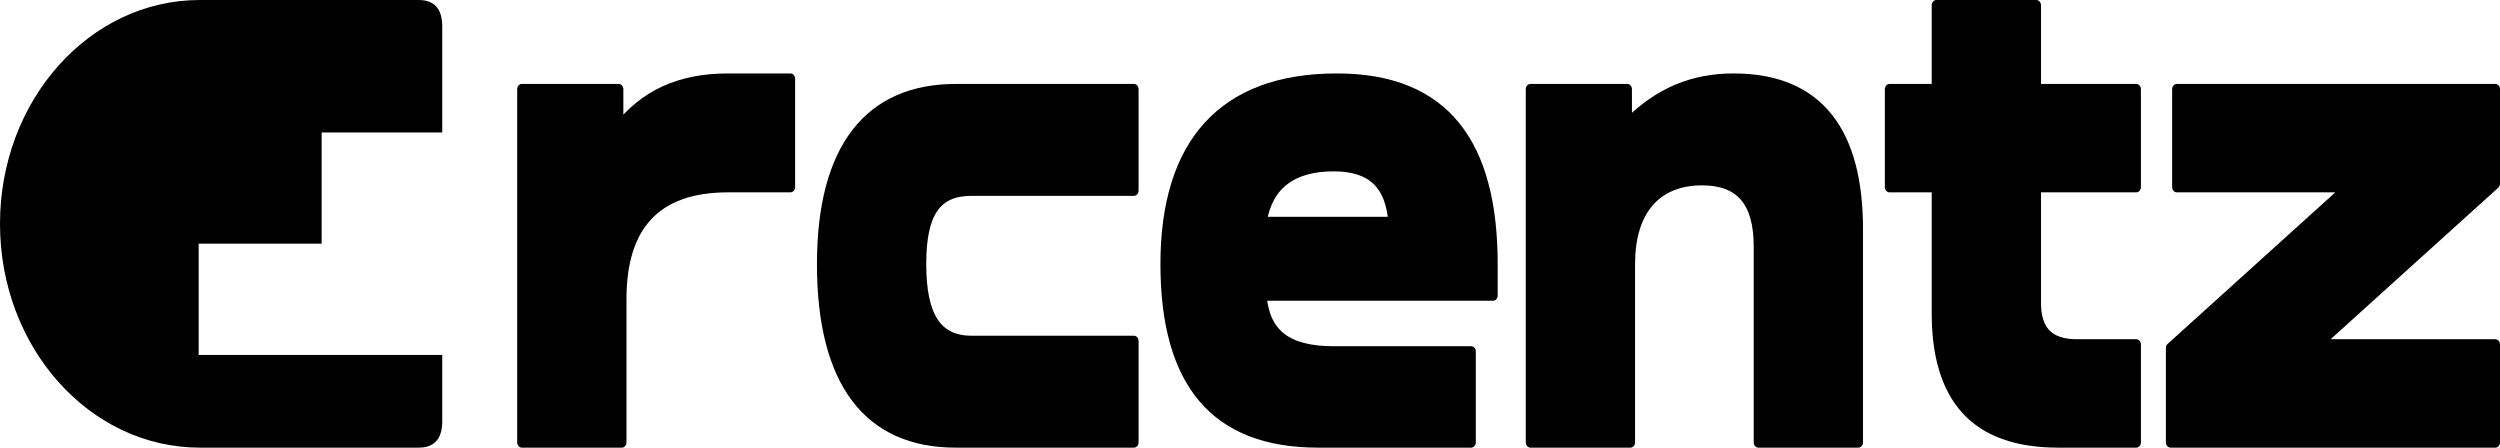
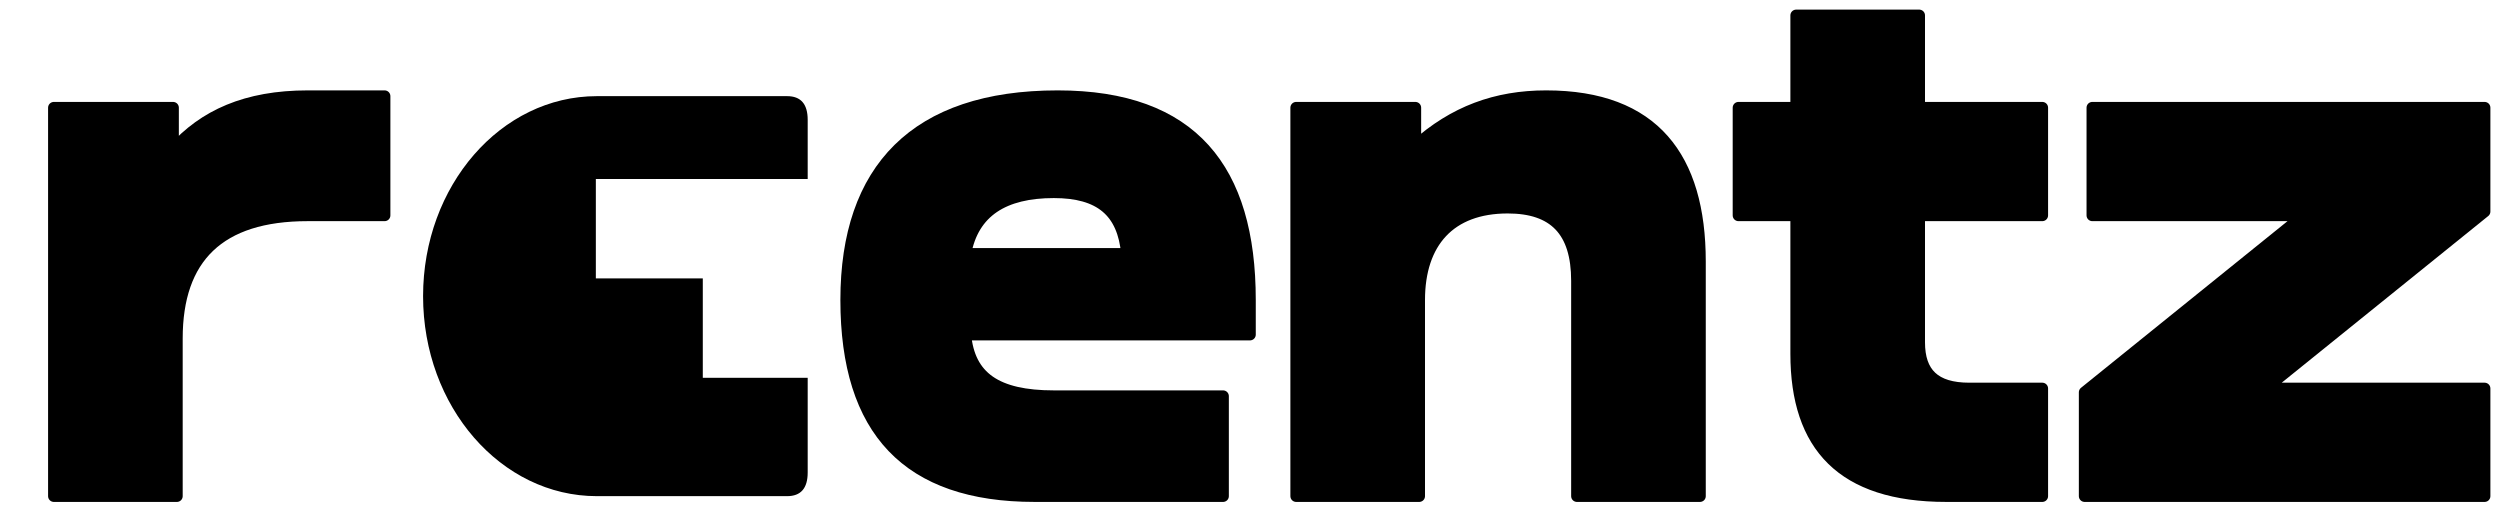
- <svg xmlns="http://www.w3.org/2000/svg" viewBox="0 0 800.633 143.36" fill="none" role="img" aria-labelledby="title">
-   <g transform="scale(1 1.12)">
-     <g transform="scale(0.7573964)">
+ <svg xmlns="http://www.w3.org/2000/svg" viewBox="0 0 650 132" fill="none" role="img" aria-labelledby="title">
+   <g transform="translate(0 -16)">
+     <g fill="currentColor" stroke="currentColor" stroke-width="3" stroke-linejoin="round">
+       <path d="M14 145V44H45V55C53 46 64 41 80 41H100V72H80C57 72 46 83 46 104V145Z" />
+     </g>
+     <g transform="translate(110 145) scale(0.5347594 -0.6153846)">
      <path fill="currentColor" d="M84.5 0H177Q187 0 187 10V50H136V92H84V134H187V159Q187 169 177 169H84.5A84.5 84.5 0 0 1 84.5 0Z" />
    </g>
-     <g transform="translate(153.1331 -18.5)">
-       <g fill="currentColor" stroke="currentColor" stroke-width="3" stroke-linejoin="round">
-         <path d="M14 145V44H45V55C53 46 64 41 80 41H100V72H80C57 72 46 83 46 104V145Z" />
-         <path d="M210 44V73H158C147 73 142 79 142 94C142 109 147 116 158 116H210V145H153C125 145 110 128 110 94C110 61 125 44 153 44Z" />
-         <path fill-rule="evenodd" d="M275 41C310 41 325 60 325 94V103H251C252 114 259 119 274 119H318V145H269C236 145 220 128 220 94C220 60 238 41 275 41ZM251 82H293C292 71 286 66 274 66C261 66 253 71 251 82Z" />
-         <path d="M337 145V44H368V54C378 45 389 41 402 41C430 41 442 57 442 84V145H410V89C410 76 404 70 392 70C377 70 369 79 369 94V145Z" />
-         <path d="M467 20H499V44H531V72H499V105C499 113 503 117 512 117H531V145H506C479 145 467 132 467 108V72H452V44H467Z" />
-         <path d="M544 44H646V71L589 117H646V145H542V118L599 72H544Z" />
-       </g>
+     <g fill="currentColor" stroke="currentColor" stroke-width="3" stroke-linejoin="round">
+       <path fill-rule="evenodd" d="M275 41C310 41 325 60 325 94V103H251C252 114 259 119 274 119H318V145H269C236 145 220 128 220 94C220 60 238 41 275 41ZM251 82H293C292 71 286 66 274 66C261 66 253 71 251 82Z" />
+       <path d="M337 145V44H368V54C378 45 389 41 402 41C430 41 442 57 442 84V145H410V89C410 76 404 70 392 70C377 70 369 79 369 94V145Z" />
+       <path d="M467 20H499V44H531V72H499V105C499 113 503 117 512 117H531V145H506C479 145 467 132 467 108V72H452V44H467Z" />
+       <path d="M544 44H646V71L589 117H646V145H542V118L599 72H544Z" />
    </g>
  </g>
</svg>
